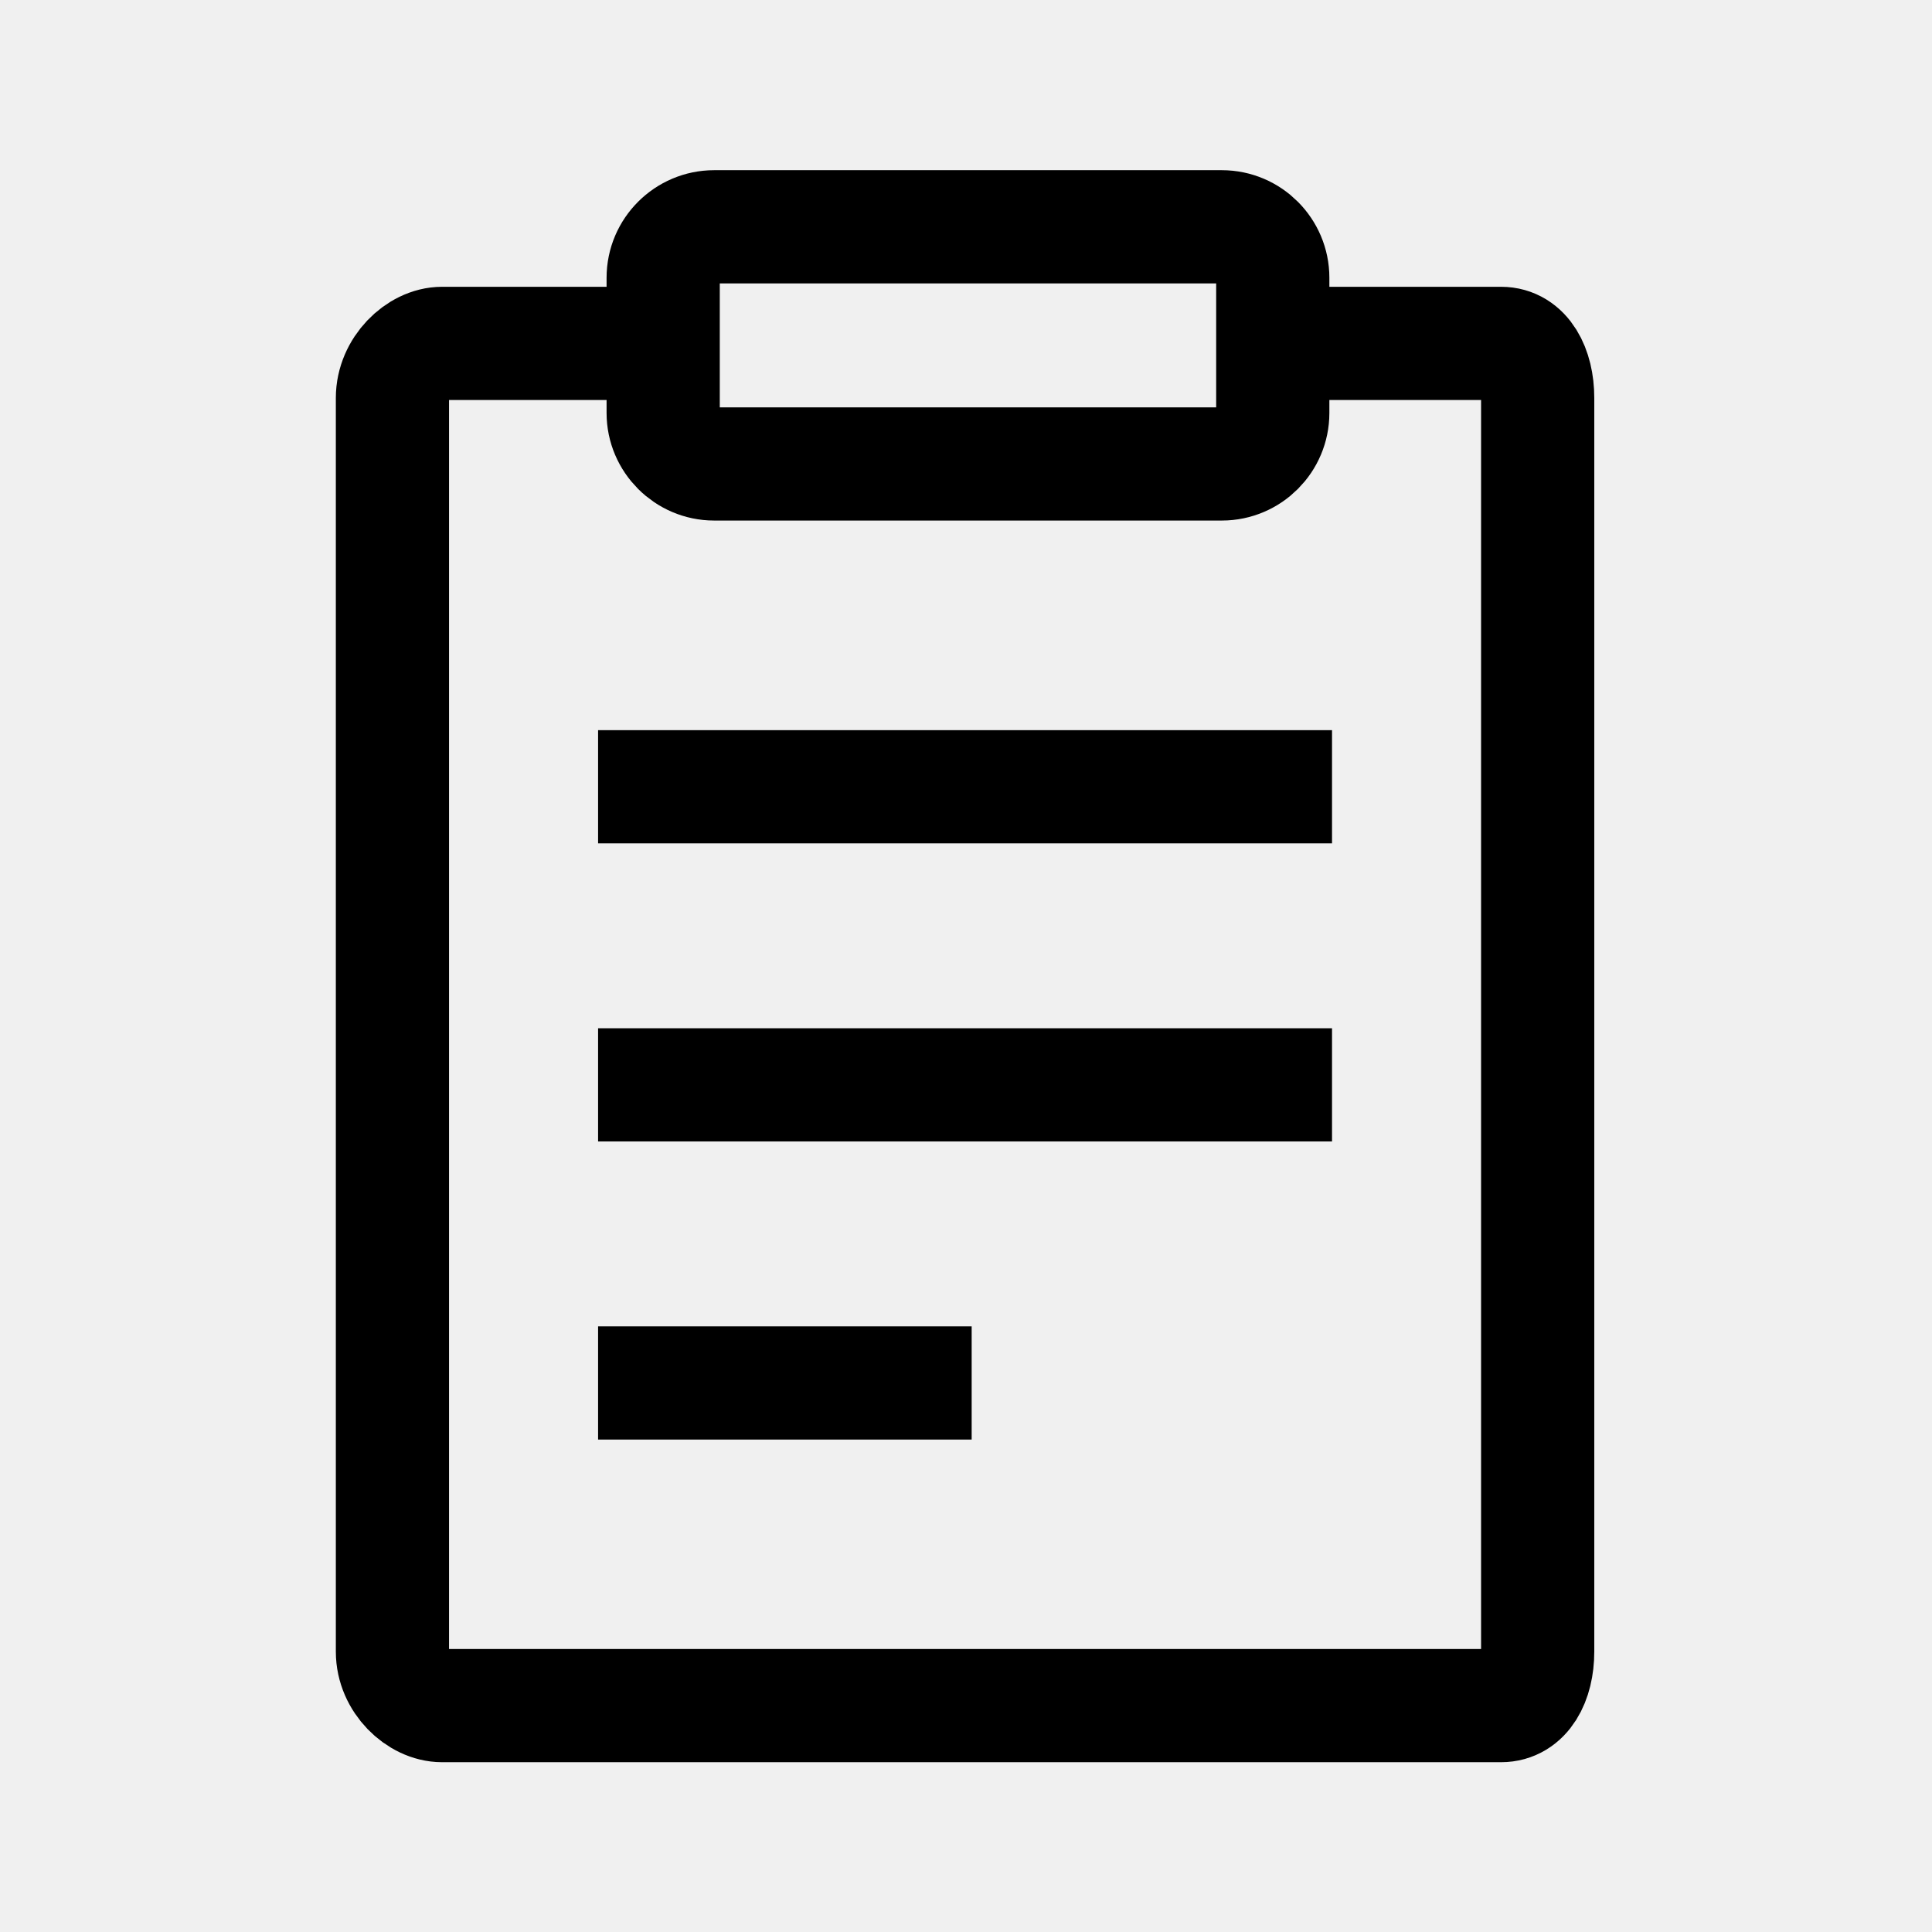
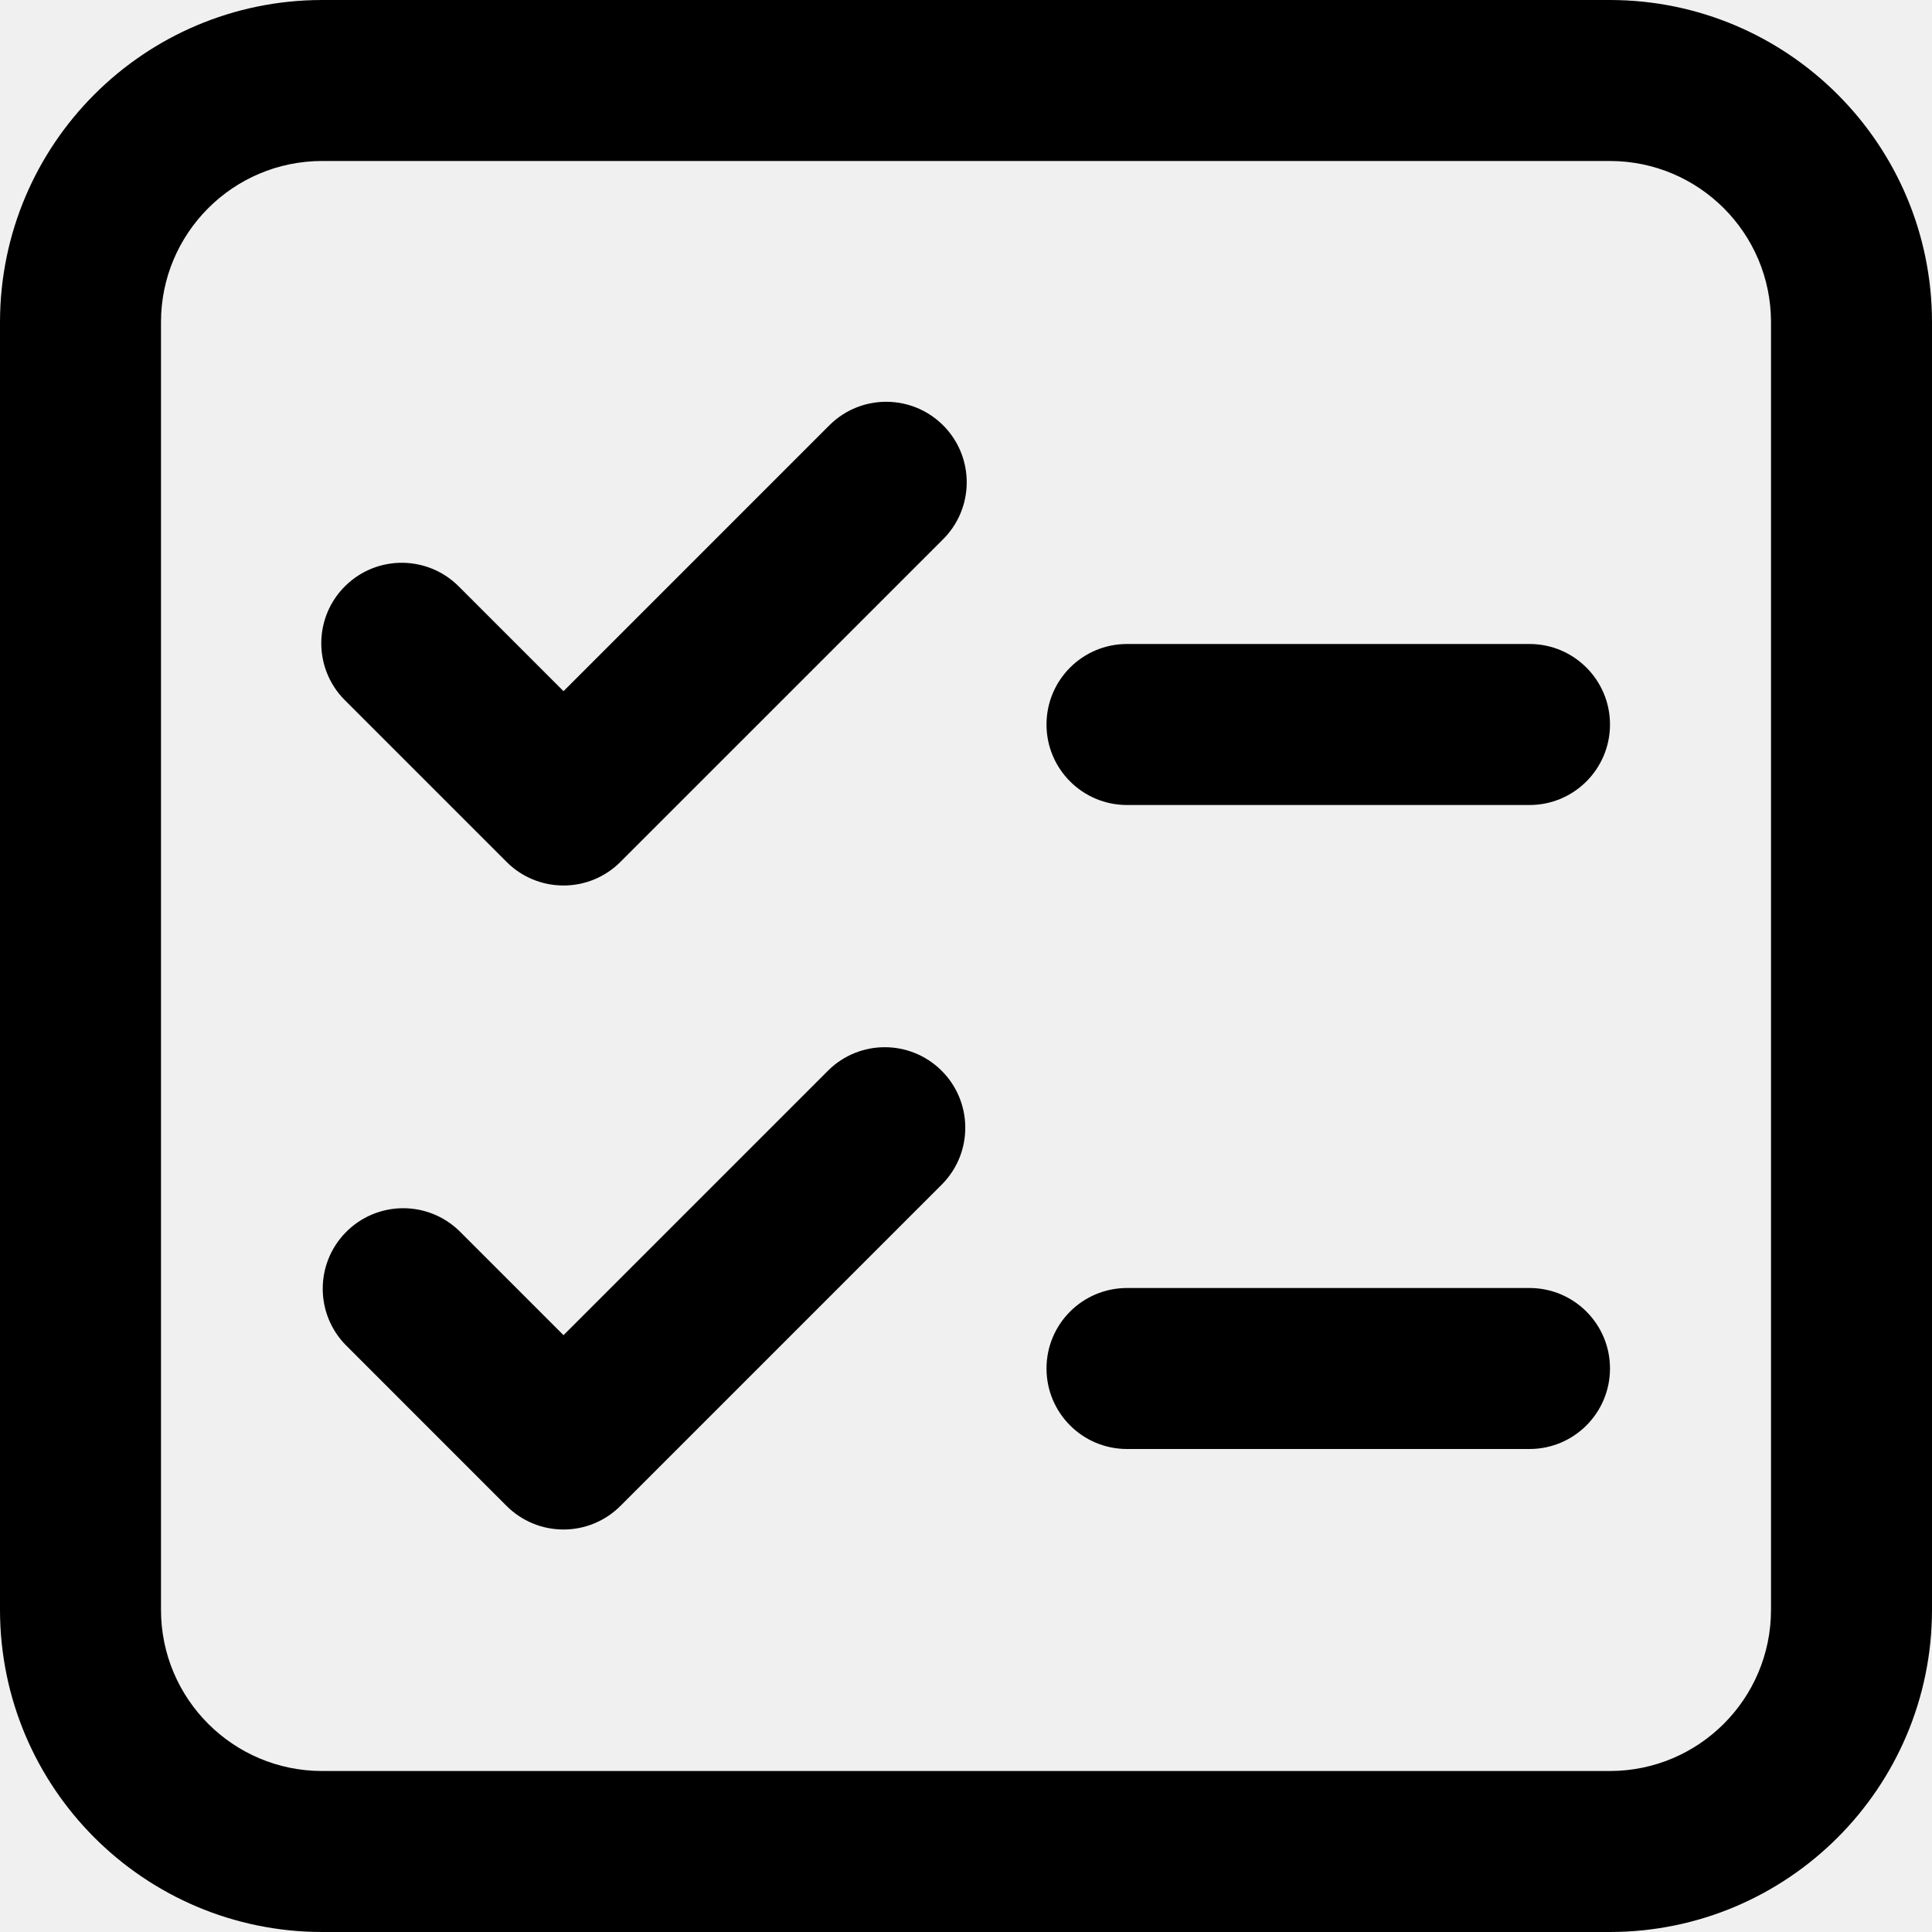
<svg xmlns="http://www.w3.org/2000/svg" width="88" height="88" viewBox="0 0 88 88" fill="none">
-   <path d="M57.836 15.641H68.372C69.455 15.641 70.039 16.775 70.039 18.124V75.23C70.039 76.579 69.455 77.688 68.372 77.688H20.135C19.052 77.688 17.875 76.588 17.875 75.23V18.124C17.875 16.775 19.044 15.641 20.135 15.641H30.078" stroke="black" stroke-width="5.156" stroke-miterlimit="10" />
-   <path d="M60.672 35.836H27.242" stroke="black" stroke-width="5.156" stroke-miterlimit="10" />
-   <path d="M60.672 49.414H27.242" stroke="black" stroke-width="5.156" stroke-miterlimit="10" />
-   <path d="M44.258 62.992H27.242" stroke="black" stroke-width="5.156" stroke-miterlimit="10" />
-   <path d="M55.653 10.33H32.527C31.256 10.33 30.207 11.37 30.207 12.65V18.812C30.207 20.084 31.256 21.132 32.527 21.132H55.653C56.934 21.132 57.973 20.084 57.973 18.812V12.65C57.973 11.378 56.934 10.33 55.653 10.33Z" stroke="black" stroke-width="5.156" stroke-miterlimit="10" />
+   <g clip-path="url(#clip0_590_29)">
+     <path d="M73.333 88C81.43 87.991 87.991 81.43 88 73.333V14.667C87.991 6.57 81.43 0.009 73.333 0H14.667C6.57 0.009 0.009 6.57 0 14.667V73.333C0.009 81.43 6.57 87.991 14.667 88L73.333 88ZM7.333 73.333V14.667C7.337 10.618 10.618 7.337 14.667 7.333H73.333C77.382 7.337 80.663 10.618 80.667 14.667V73.333C80.663 77.382 77.382 80.663 73.333 80.667H14.667C10.618 80.663 7.337 77.382 7.333 73.333Z" fill="black" />
+     <path d="M25.667 69.667C26.639 69.668 27.572 69.281 28.259 68.593L42.926 53.926C44.34 52.476 44.31 50.154 42.86 48.741C41.436 47.352 39.165 47.352 37.741 48.741L25.667 60.815L20.926 56.074C19.476 54.661 17.155 54.69 15.741 56.14C14.353 57.564 14.353 59.835 15.741 61.259L23.074 68.593C23.761 69.281 24.694 69.668 25.667 69.667Z" fill="black" />
+     <path d="M25.667 40.333C26.639 40.335 27.572 39.948 28.259 39.259L42.926 24.593C44.376 23.179 44.405 20.858 42.992 19.407C41.578 17.958 39.257 17.928 37.807 19.342C37.785 19.363 37.763 19.385 37.741 19.407L25.667 31.482L20.926 26.741C19.512 25.291 17.191 25.262 15.741 26.675C14.291 28.089 14.262 30.41 15.675 31.86C15.697 31.882 15.719 31.904 15.741 31.926L23.074 39.259C23.761 39.948 24.694 40.334 25.667 40.333Z" fill="black" />
+     <path d="M69.667 66C71.692 66 73.333 64.358 73.333 62.333C73.333 60.308 71.692 58.667 69.667 58.667H51.333C49.308 58.667 47.667 60.308 47.667 62.333C47.667 64.358 49.308 66 51.333 66H69.667Z" fill="black" />
+     <path d="M69.667 36.667C71.692 36.667 73.333 35.025 73.333 33C73.333 30.975 71.692 29.333 69.667 29.333H51.333C49.308 29.333 47.667 30.975 47.667 33C47.667 35.025 49.308 36.667 51.333 36.667H69.667Z" fill="black" />
+   </g>
+   <defs>
+     <clipPath id="clip0_590_29">
+       <rect width="88" height="88" fill="white" />
+     </clipPath>
+   </defs>
</svg>
